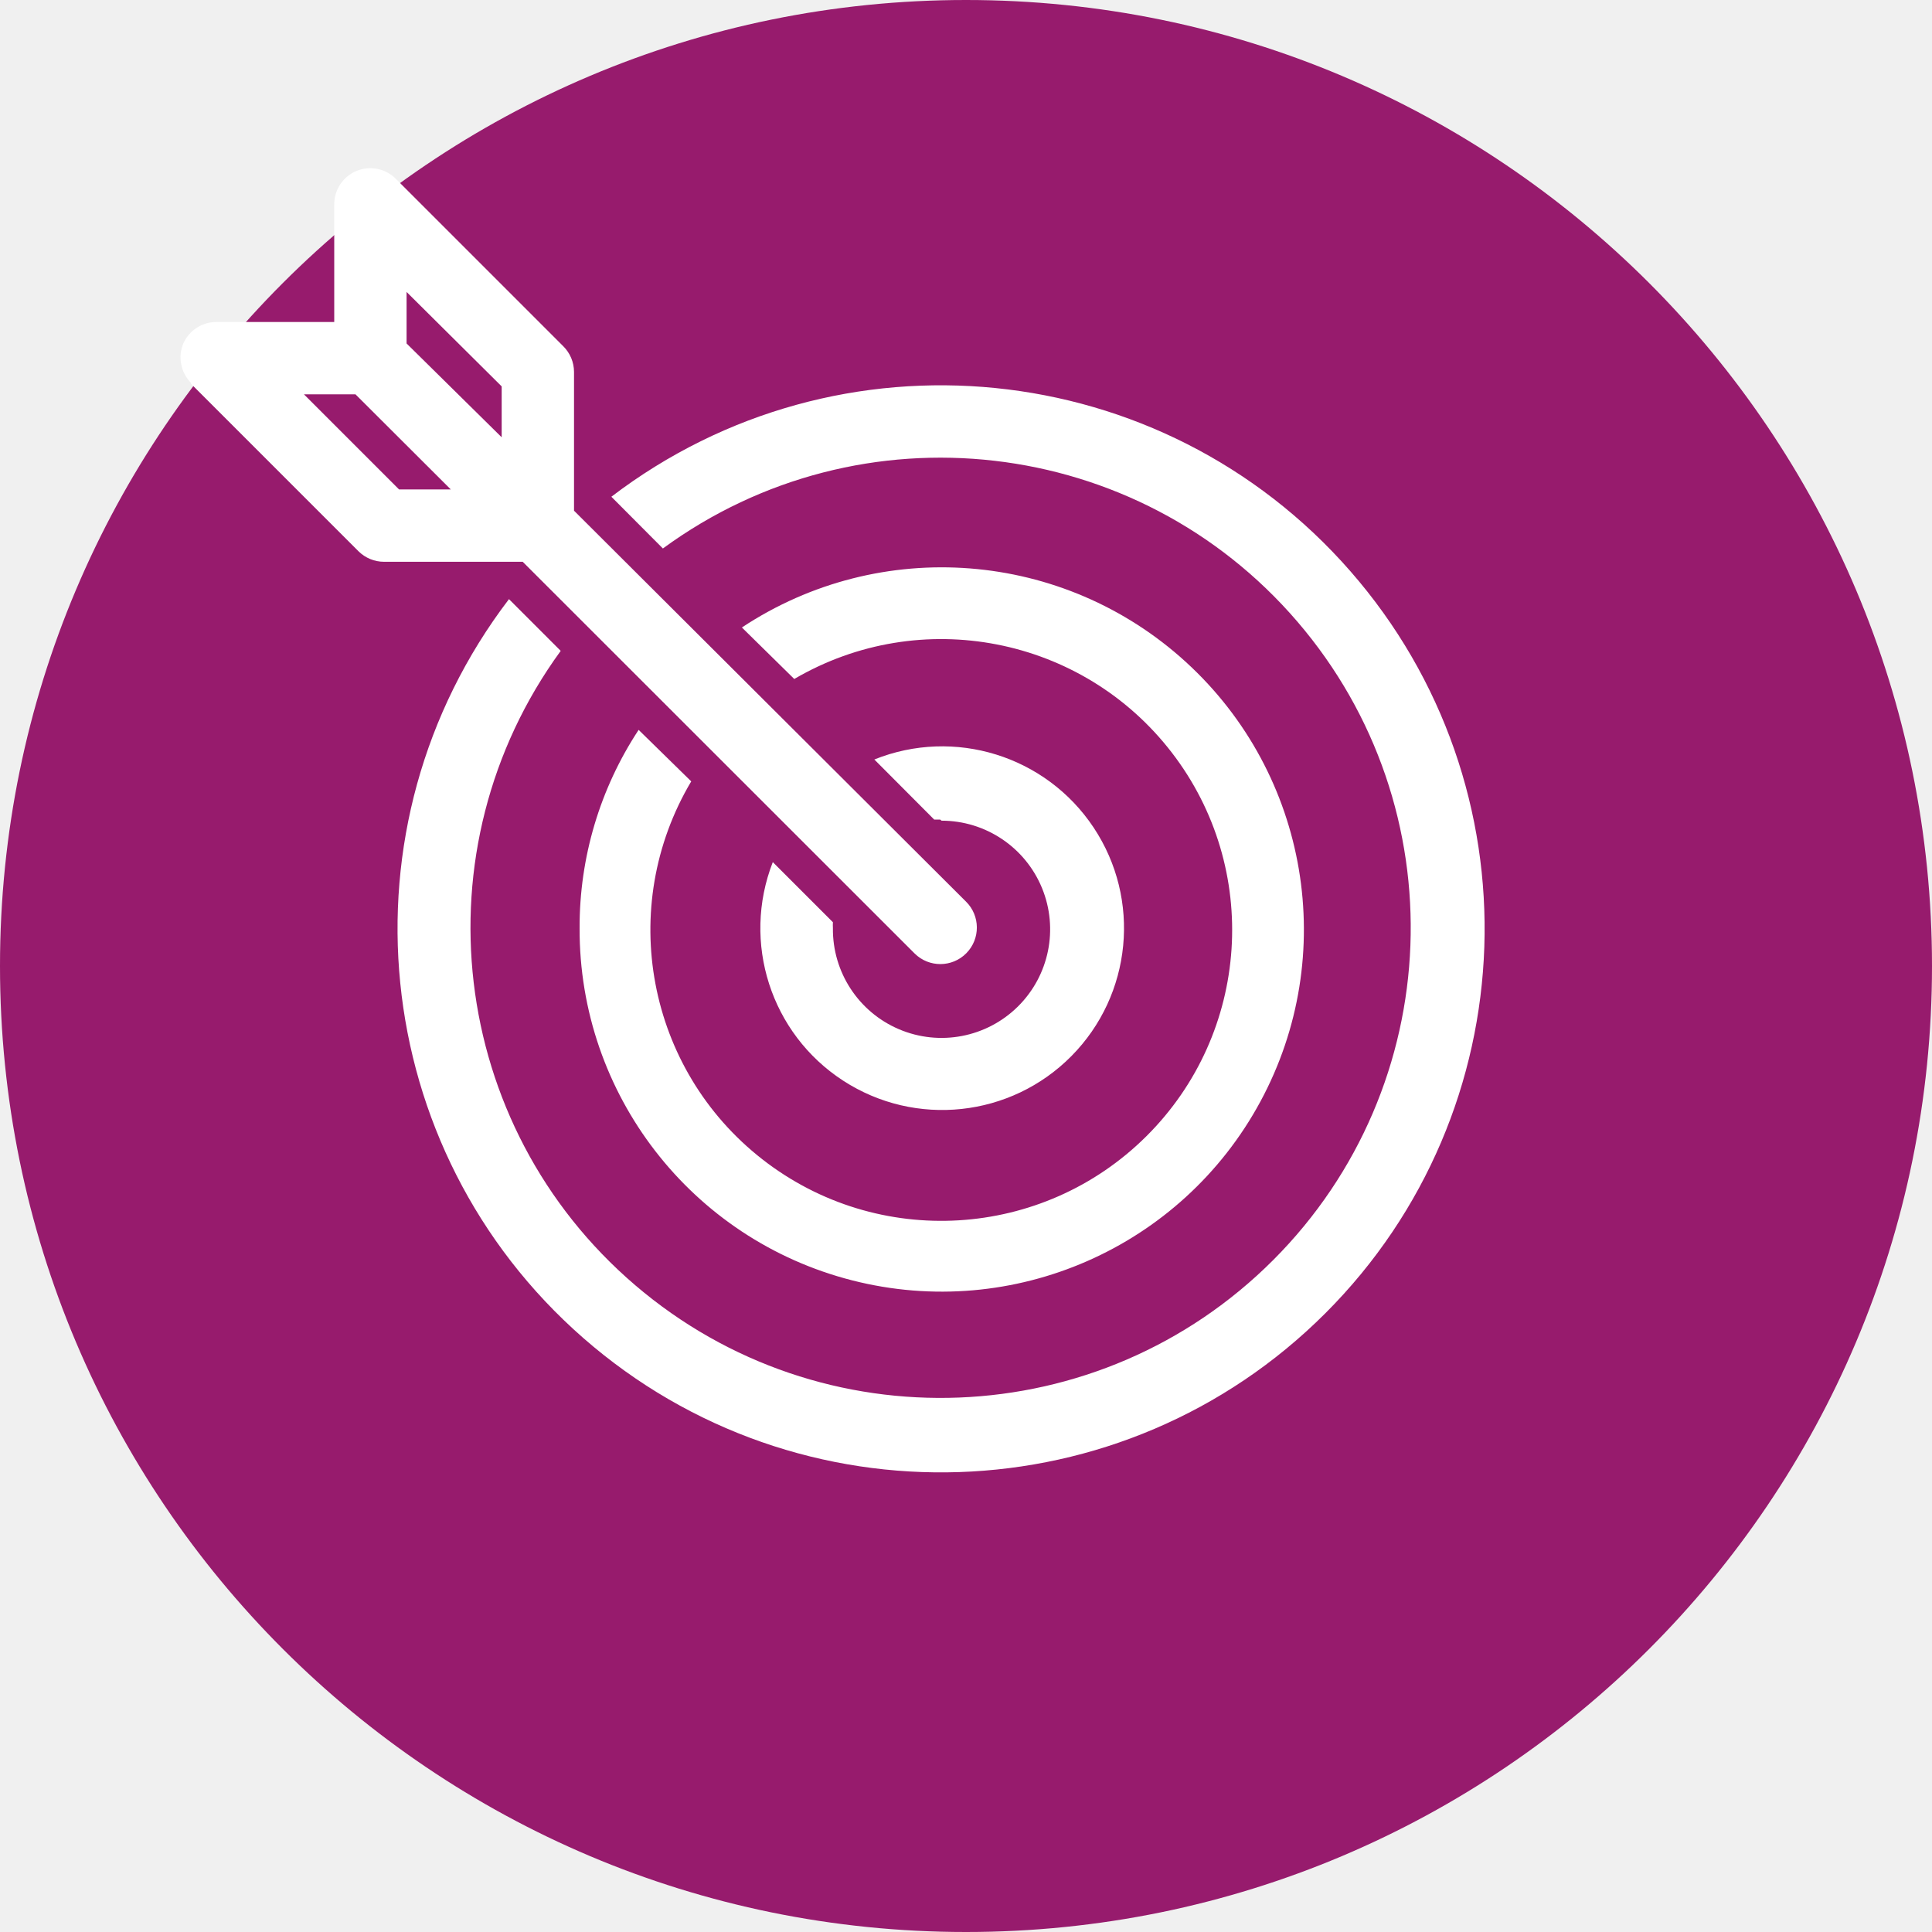
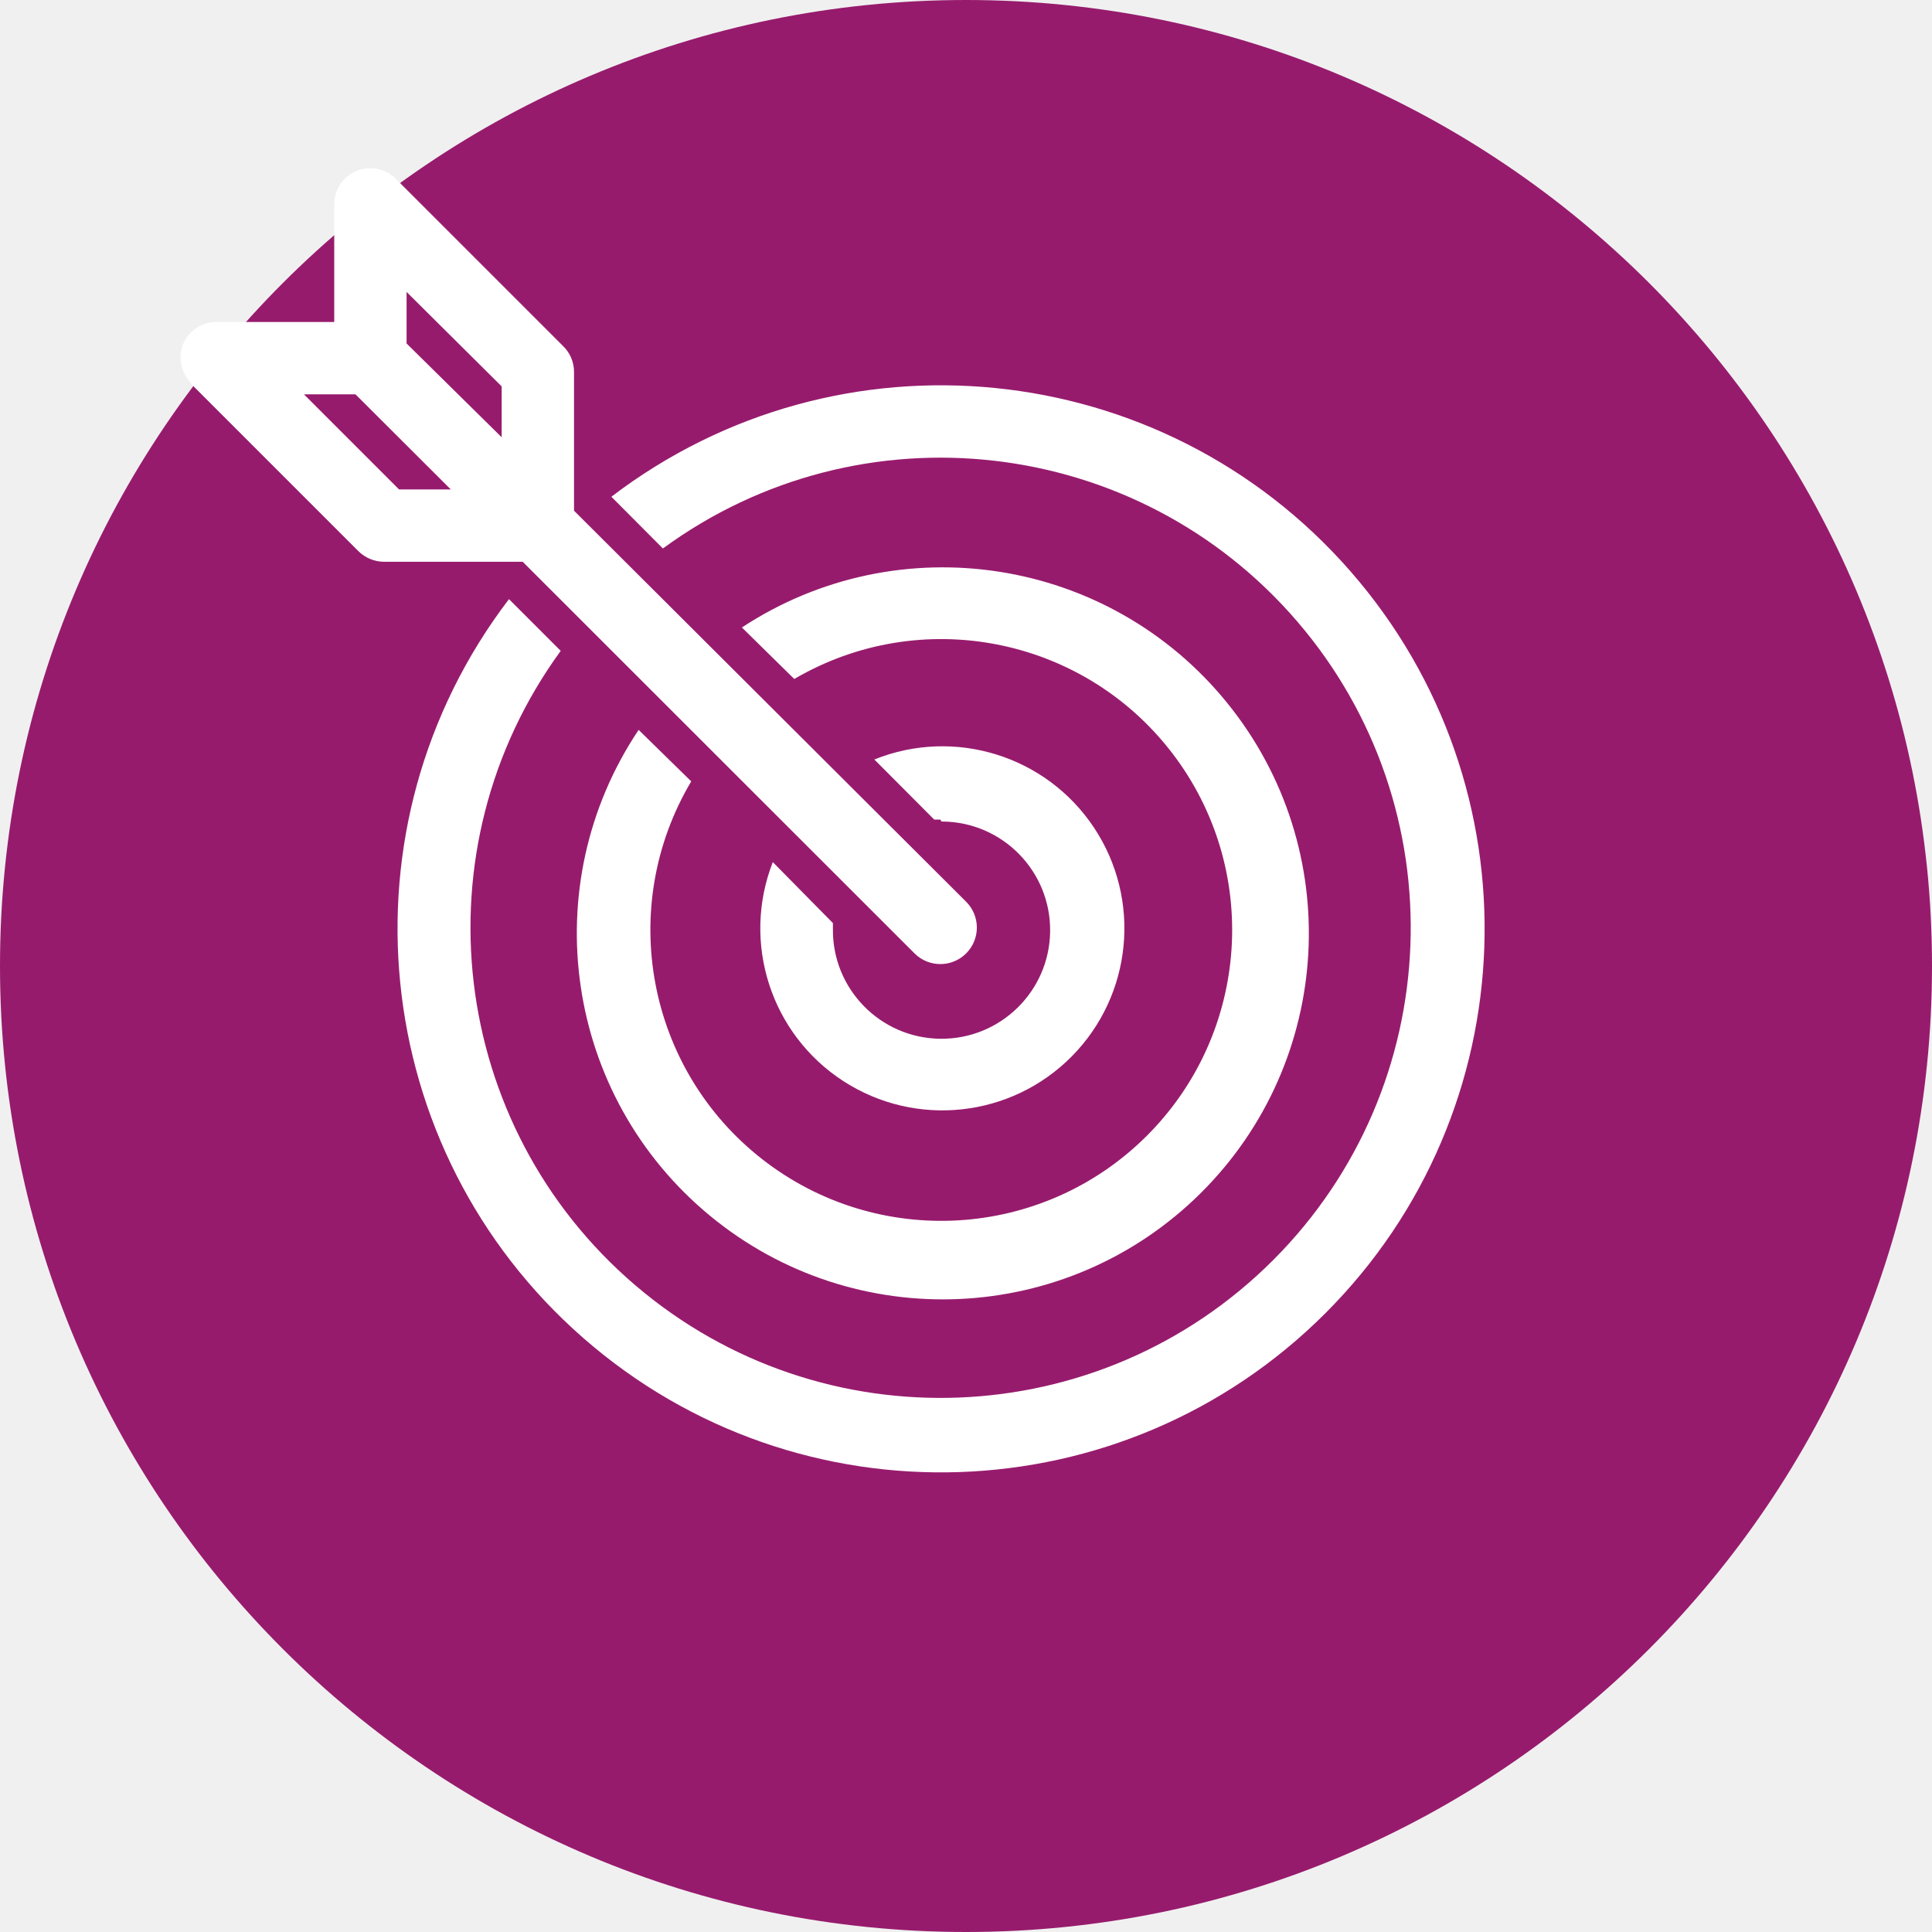
<svg xmlns="http://www.w3.org/2000/svg" id="Layer_1" data-name="Layer 1" viewBox="0 0 90 90">
  <circle cx="45" cy="45" r="45" style="fill:#971b6d" />
-   <path d="M14.16,18.37h2.4L21,22.8H18.59Zm9.21,2L18.94,16V13.6L23.37,18ZM8.9,17.88l7.8,7.8a1.69,1.69,0,0,0,1.19.49h6.46L42.61,44.42A1.68,1.68,0,0,0,45,42L26.74,23.79V17.32a1.69,1.69,0,0,0-.5-1.19L18.45,8.34a1.68,1.68,0,0,0-2.88,1.19V15H10.09a1.68,1.68,0,0,0-1.55,1,1.69,1.69,0,0,0,.36,1.84M26.12,30.32a21.9,21.9,0,1,0,4.76-4.77l-2.4-2.41a25.32,25.32,0,1,1-4.77,4.77ZM43.8,38.18h-.28l-2.79-2.8A8.47,8.47,0,1,1,36,40.16l2.8,2.8a2.45,2.45,0,0,0,0,.27,5.06,5.06,0,1,0,5.06-5M37,31.63A13.55,13.55,0,1,1,32.2,36.4L29.75,34A16.69,16.69,0,0,0,27,43.23a16.87,16.87,0,1,0,7.56-14Z" style="fill:#fff" />
+   <path d="M14.16,18.37h2.4L21,22.8H18.59Zm9.21,2L18.94,16V13.6L23.37,18ZM8.9,17.88l7.8,7.8a1.71,1.71,0,0,0,1.19.49h6.46L42.61,44.42A1.7,1.7,0,0,0,45,42L26.74,23.79V17.32a1.66,1.66,0,0,0-.5-1.19L18.45,8.34a1.68,1.68,0,0,0-2.88,1.19V15H10.09a1.68,1.68,0,0,0-1.55,1,1.69,1.69,0,0,0,.36,1.84M26.12,30.32a21.9,21.9,0,1,0,4.76-4.77l-2.4-2.41a25.32,25.32,0,1,1-4.77,4.77ZM43.8,38.18h-.28l-2.79-2.8A8.48,8.48,0,1,1,36,40.16L38.8,43v.27a5.06,5.06,0,1,0,5.12-5h-.06M37,31.63a13.55,13.55,0,1,1-4.8,4.77L29.75,34a17.05,17.05,0,1,0,4.81-4.77Z" transform="translate(0 0)" style="fill:#fff" />
</svg>
